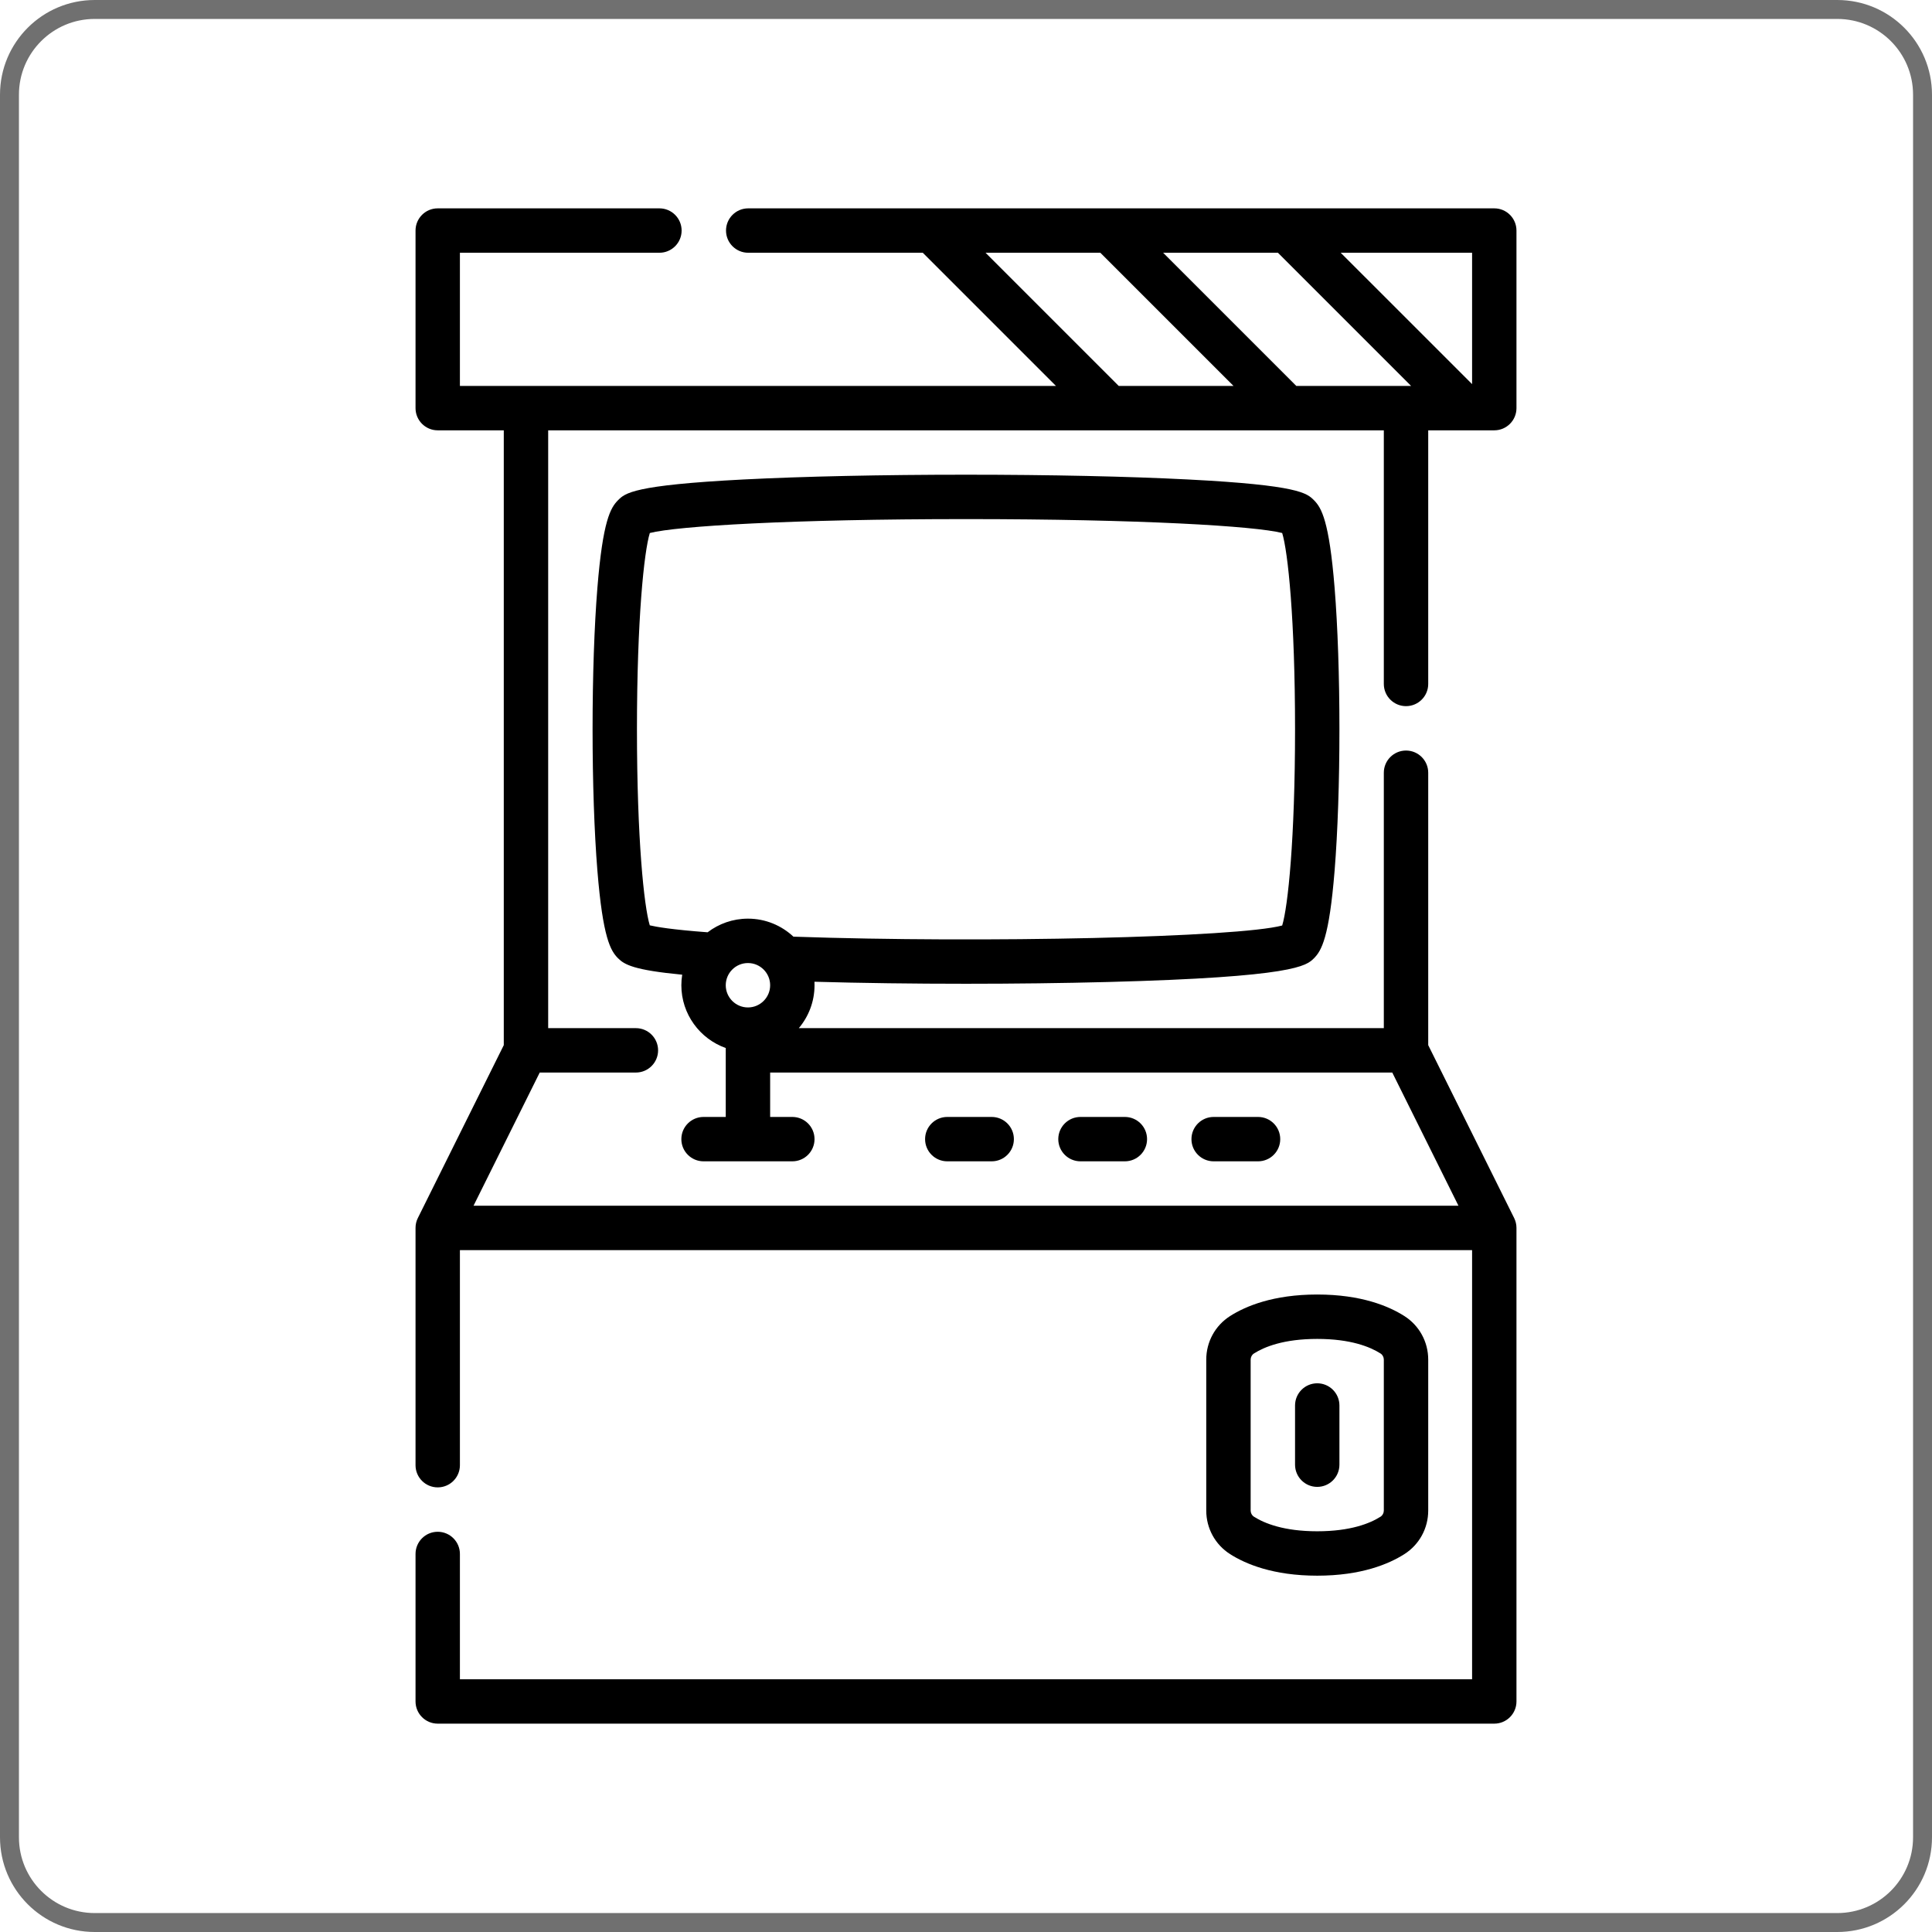
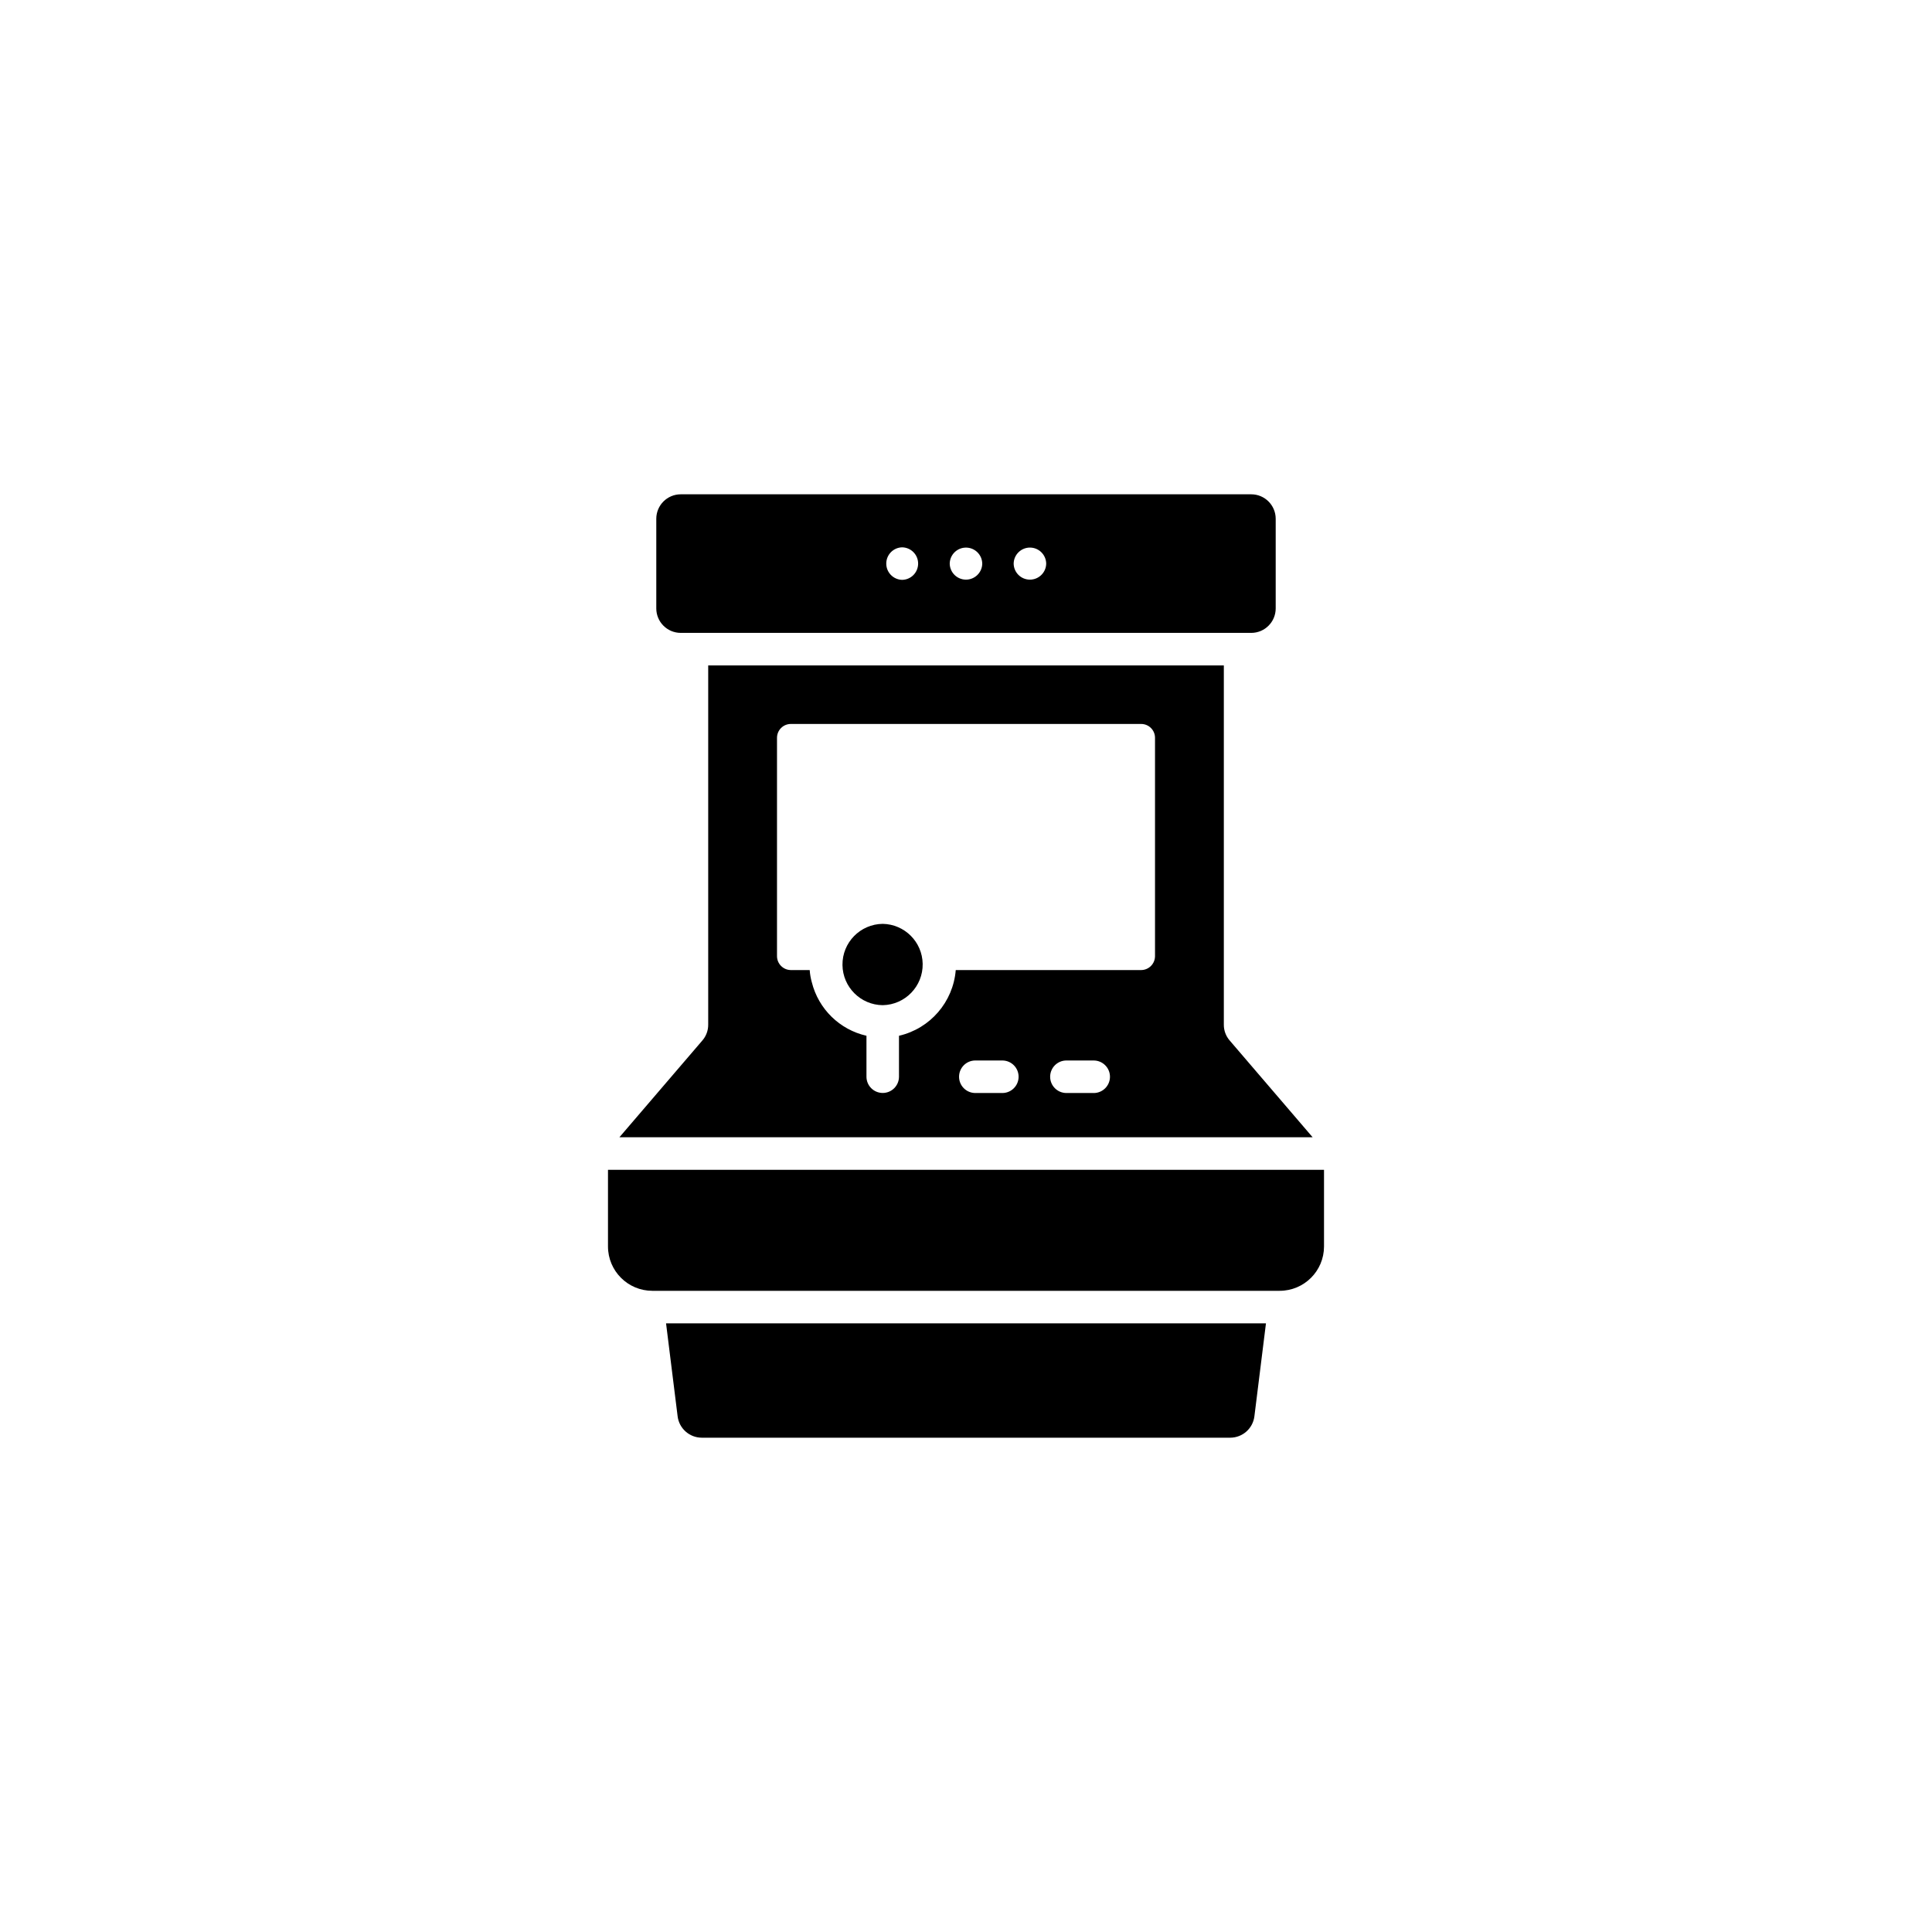
- <svg xmlns="http://www.w3.org/2000/svg" width="102" height="102" viewBox="0 0 102 102" fill="none">
-   <rect x="0.5" y="0.5" width="101" height="101" rx="4.5" stroke="#707070" />
-   <path d="M66.418 61.312C67.066 61.312 67.59 60.788 67.59 60.141C67.59 59.493 67.066 58.969 66.418 58.969H64.075C63.428 58.969 62.903 59.493 62.903 60.141C62.903 60.788 63.428 61.312 64.075 61.312H66.418Z" fill="black" />
-   <path d="M59.387 61.312C60.034 61.312 60.559 60.788 60.559 60.141C60.559 59.493 60.034 58.969 59.387 58.969H57.044C56.396 58.969 55.872 59.493 55.872 60.141C55.872 60.788 56.396 61.312 57.044 61.312H59.387Z" fill="black" />
-   <path d="M52.356 61.312C53.003 61.312 53.528 60.788 53.528 60.141C53.528 59.493 53.003 58.969 52.356 58.969H50.012C49.365 58.969 48.84 59.493 48.84 60.141C48.84 60.788 49.365 61.312 50.012 61.312H52.356Z" fill="black" />
-   <path d="M74.231 37.281C74.878 37.281 75.403 36.756 75.403 36.109V22.719H78.891C79.538 22.719 80.062 22.194 80.062 21.547V12.172C80.062 11.525 79.538 11 78.891 11H39.502C38.855 11 38.33 11.525 38.33 12.172C38.33 12.819 38.855 13.344 39.502 13.344H48.718L55.749 20.375H24.281V13.344H34.814C35.461 13.344 35.986 12.819 35.986 12.172C35.986 11.525 35.461 11 34.814 11H23.109C22.462 11 21.938 11.525 21.938 12.172V21.547C21.938 22.194 22.462 22.719 23.109 22.719H26.597V55.178L22.06 64.306C21.979 64.469 21.938 64.647 21.938 64.828V77.355C21.938 78.002 22.462 78.526 23.109 78.526C23.757 78.526 24.281 78.002 24.281 77.355V66H77.719V88.656H24.281V82.042C24.281 81.395 23.757 80.87 23.109 80.87C22.462 80.87 21.938 81.395 21.938 82.042V89.828C21.938 90.475 22.462 91 23.109 91H78.891C79.538 91 80.062 90.475 80.062 89.828V64.828C80.062 64.647 80.02 64.469 79.94 64.307L75.403 55.178V40.797C75.403 40.15 74.878 39.625 74.231 39.625C73.584 39.625 73.059 40.15 73.059 40.797V54.281H42.173C42.691 53.669 43.003 52.878 43.003 52.016C43.003 51.954 43.002 51.892 42.999 51.831C45.48 51.902 48.233 51.938 50.999 51.938C53.551 51.938 56.114 51.907 58.481 51.845C68.376 51.586 68.974 50.988 69.37 50.592C69.765 50.197 70.174 49.514 70.461 45.962C70.625 43.929 70.715 41.279 70.715 38.5C70.715 35.721 70.625 33.071 70.461 31.038C70.174 27.486 69.765 26.803 69.37 26.408C68.998 26.036 68.577 25.615 62.744 25.315C59.584 25.152 55.413 25.062 51 25.062C46.587 25.062 42.416 25.152 39.256 25.314C33.423 25.614 33.002 26.036 32.63 26.408C32.235 26.803 31.826 27.485 31.539 31.038C31.375 33.071 31.285 35.721 31.285 38.5C31.285 41.279 31.375 43.929 31.539 45.962C31.826 49.514 32.235 50.197 32.63 50.592C32.967 50.929 33.463 51.215 36.017 51.459C35.988 51.64 35.972 51.826 35.972 52.016C35.972 53.543 36.952 54.846 38.316 55.33V58.969H37.144C36.497 58.969 35.972 59.493 35.972 60.141C35.972 60.788 36.497 61.312 37.144 61.312H41.831C42.479 61.312 43.003 60.788 43.003 60.141C43.003 59.493 42.479 58.969 41.831 58.969H40.66V56.625H73.505L76.999 63.656H25L28.495 56.625H33.572C34.219 56.625 34.744 56.1 34.744 55.453C34.744 54.806 34.219 54.281 33.572 54.281H28.941V22.719H73.059V36.109C73.059 36.756 73.584 37.281 74.231 37.281ZM39.488 50.844C40.134 50.844 40.66 51.369 40.66 52.016C40.66 52.662 40.134 53.188 39.488 53.188C38.842 53.188 38.316 52.662 38.316 52.016C38.316 51.369 38.842 50.844 39.488 50.844ZM33.628 38.5C33.628 32.696 34.003 29.126 34.307 28.14C35.737 27.773 41.797 27.406 51 27.406C60.203 27.406 66.263 27.773 67.693 28.14C67.997 29.126 68.372 32.696 68.372 38.5C68.372 44.309 67.996 47.88 67.693 48.862C65.356 49.487 51.985 49.801 41.889 49.451C41.26 48.862 40.416 48.5 39.488 48.5C38.688 48.5 37.951 48.769 37.359 49.22C35.469 49.079 34.643 48.934 34.305 48.853C34.001 47.859 33.628 44.292 33.628 38.5ZM68.438 20.375L61.407 13.344H67.468L74.499 20.375H68.438ZM77.719 20.28L70.782 13.344H77.719V20.28ZM52.032 13.344H58.093L65.124 20.375H59.063L52.032 13.344Z" fill="black" />
-   <path d="M69.543 83.188C71.871 83.188 73.329 82.569 74.144 82.05C74.932 81.548 75.403 80.687 75.403 79.748V71.783C75.403 70.844 74.932 69.983 74.144 69.481C73.329 68.962 71.871 68.344 69.543 68.344C67.216 68.344 65.757 68.962 64.943 69.481C64.155 69.983 63.684 70.844 63.684 71.783V79.748C63.684 80.688 64.155 81.548 64.943 82.05C65.757 82.569 67.216 83.188 69.543 83.188ZM66.028 71.783C66.028 71.649 66.093 71.527 66.202 71.457C66.754 71.106 67.781 70.688 69.543 70.688C71.306 70.688 72.333 71.106 72.885 71.457C72.994 71.527 73.059 71.649 73.059 71.783V79.748C73.059 79.882 72.994 80.004 72.885 80.074C72.333 80.425 71.306 80.844 69.543 80.844C67.781 80.844 66.754 80.425 66.202 80.074C66.093 80.004 66.028 79.882 66.028 79.748V71.783Z" fill="black" />
-   <path d="M69.543 78.5C70.191 78.5 70.715 77.975 70.715 77.328V74.203C70.715 73.556 70.191 73.031 69.543 73.031C68.896 73.031 68.372 73.556 68.372 74.203V77.328C68.372 77.975 68.896 78.5 69.543 78.5Z" fill="black" />
+ <svg xmlns="http://www.w3.org/2000/svg" id="Layer_1" data-name="Layer 1" viewBox="0 0 1080 1080">
+   <path d="M380.51,353.79h318.97c7.52-.02,13.62-6.12,13.64-13.64v-50.19c-.02-7.52-6.12-13.62-13.64-13.64h-318.97c-7.52.02-13.62,6.12-13.64,13.64v50.19c.02,7.52,6.12,13.62,13.64,13.64ZM584.83,315.06c-.07,5.02-4.2,9.03-9.23,8.96-4.92-.07-8.89-4.04-8.96-8.96.08-5.02,4.21-9.03,9.23-8.96,4.91.07,8.88,4.04,8.96,8.96h0ZM549.09,315.06c-.08,5.02-4.21,9.03-9.23,8.96-4.92-.07-8.88-4.04-8.96-8.96.08-5.02,4.21-9.03,9.23-8.95,4.91.08,8.88,4.04,8.95,8.95h0ZM504.27,305.96c5.02.07,9.04,4.19,8.97,9.21-.07,4.93-4.04,8.91-8.97,8.97-5.02-.14-8.98-4.32-8.84-9.34.13-4.83,4.01-8.71,8.84-8.84Z" />
+   <path d="M339.87,653.92v42.83c-.01,13.69,11.08,24.81,24.77,24.82.02,0,.03,0,.05,0h350.62c13.69.01,24.81-11.08,24.82-24.77,0-.02,0-.03,0-.05v-42.83h-400.26Z" />
+   <path d="M733.77,635.74l-46.37-54.1c-2.15-2.47-3.31-5.64-3.27-8.91v-200.75h-288.24v200.75c.04,3.27-1.13,6.44-3.27,8.91l-46.37,54.1h387.53ZM502.54,579v22.91c-.02,5.02-4.1,9.08-9.12,9.06-5-.02-9.05-4.06-9.06-9.06v-22.91c-15.01-3.41-26.83-14.98-30.55-29.91-.63-2.23-1.03-4.51-1.18-6.82h-10.55c-4.29-.04-7.74-3.53-7.73-7.82v-121.93c-.04-4.28,3.39-7.78,7.66-7.82.02,0,.04,0,.06,0h195.86c4.28,0,7.74,3.48,7.73,7.76,0,.02,0,.04,0,.06v121.93c.01,4.29-3.44,7.78-7.73,7.82h-103.66c-1.45,17.85-14.28,32.71-31.73,36.73h0ZM560.46,611h-15.37c-5.02-.07-9.04-4.19-8.97-9.21.07-4.93,4.04-8.91,8.97-8.97h15.37c5.02.08,9.03,4.22,8.94,9.24-.08,4.91-4.04,8.86-8.94,8.94h0ZM611.38,611h-15.37c-5.02-.07-9.04-4.19-8.97-9.21.07-4.93,4.04-8.91,8.97-8.97h15.37c5.02,0,9.1,4.07,9.1,9.09s-4.07,9.1-9.1,9.1h0s0,0,0,0Z" />
+   <path d="M493.45,516.44c-12.55.13-22.63,10.41-22.5,22.96.13,12.38,10.13,22.38,22.5,22.5,12.55-.22,22.55-10.58,22.33-23.13-.21-12.24-10.09-22.12-22.33-22.33Z" />
+   <path d="M372.33,739.76l6.46,51.92c.82,6.82,6.59,11.96,13.46,12h295.51c6.87-.04,12.64-5.18,13.46-12l6.46-51.92h-335.34Z" />
</svg>
